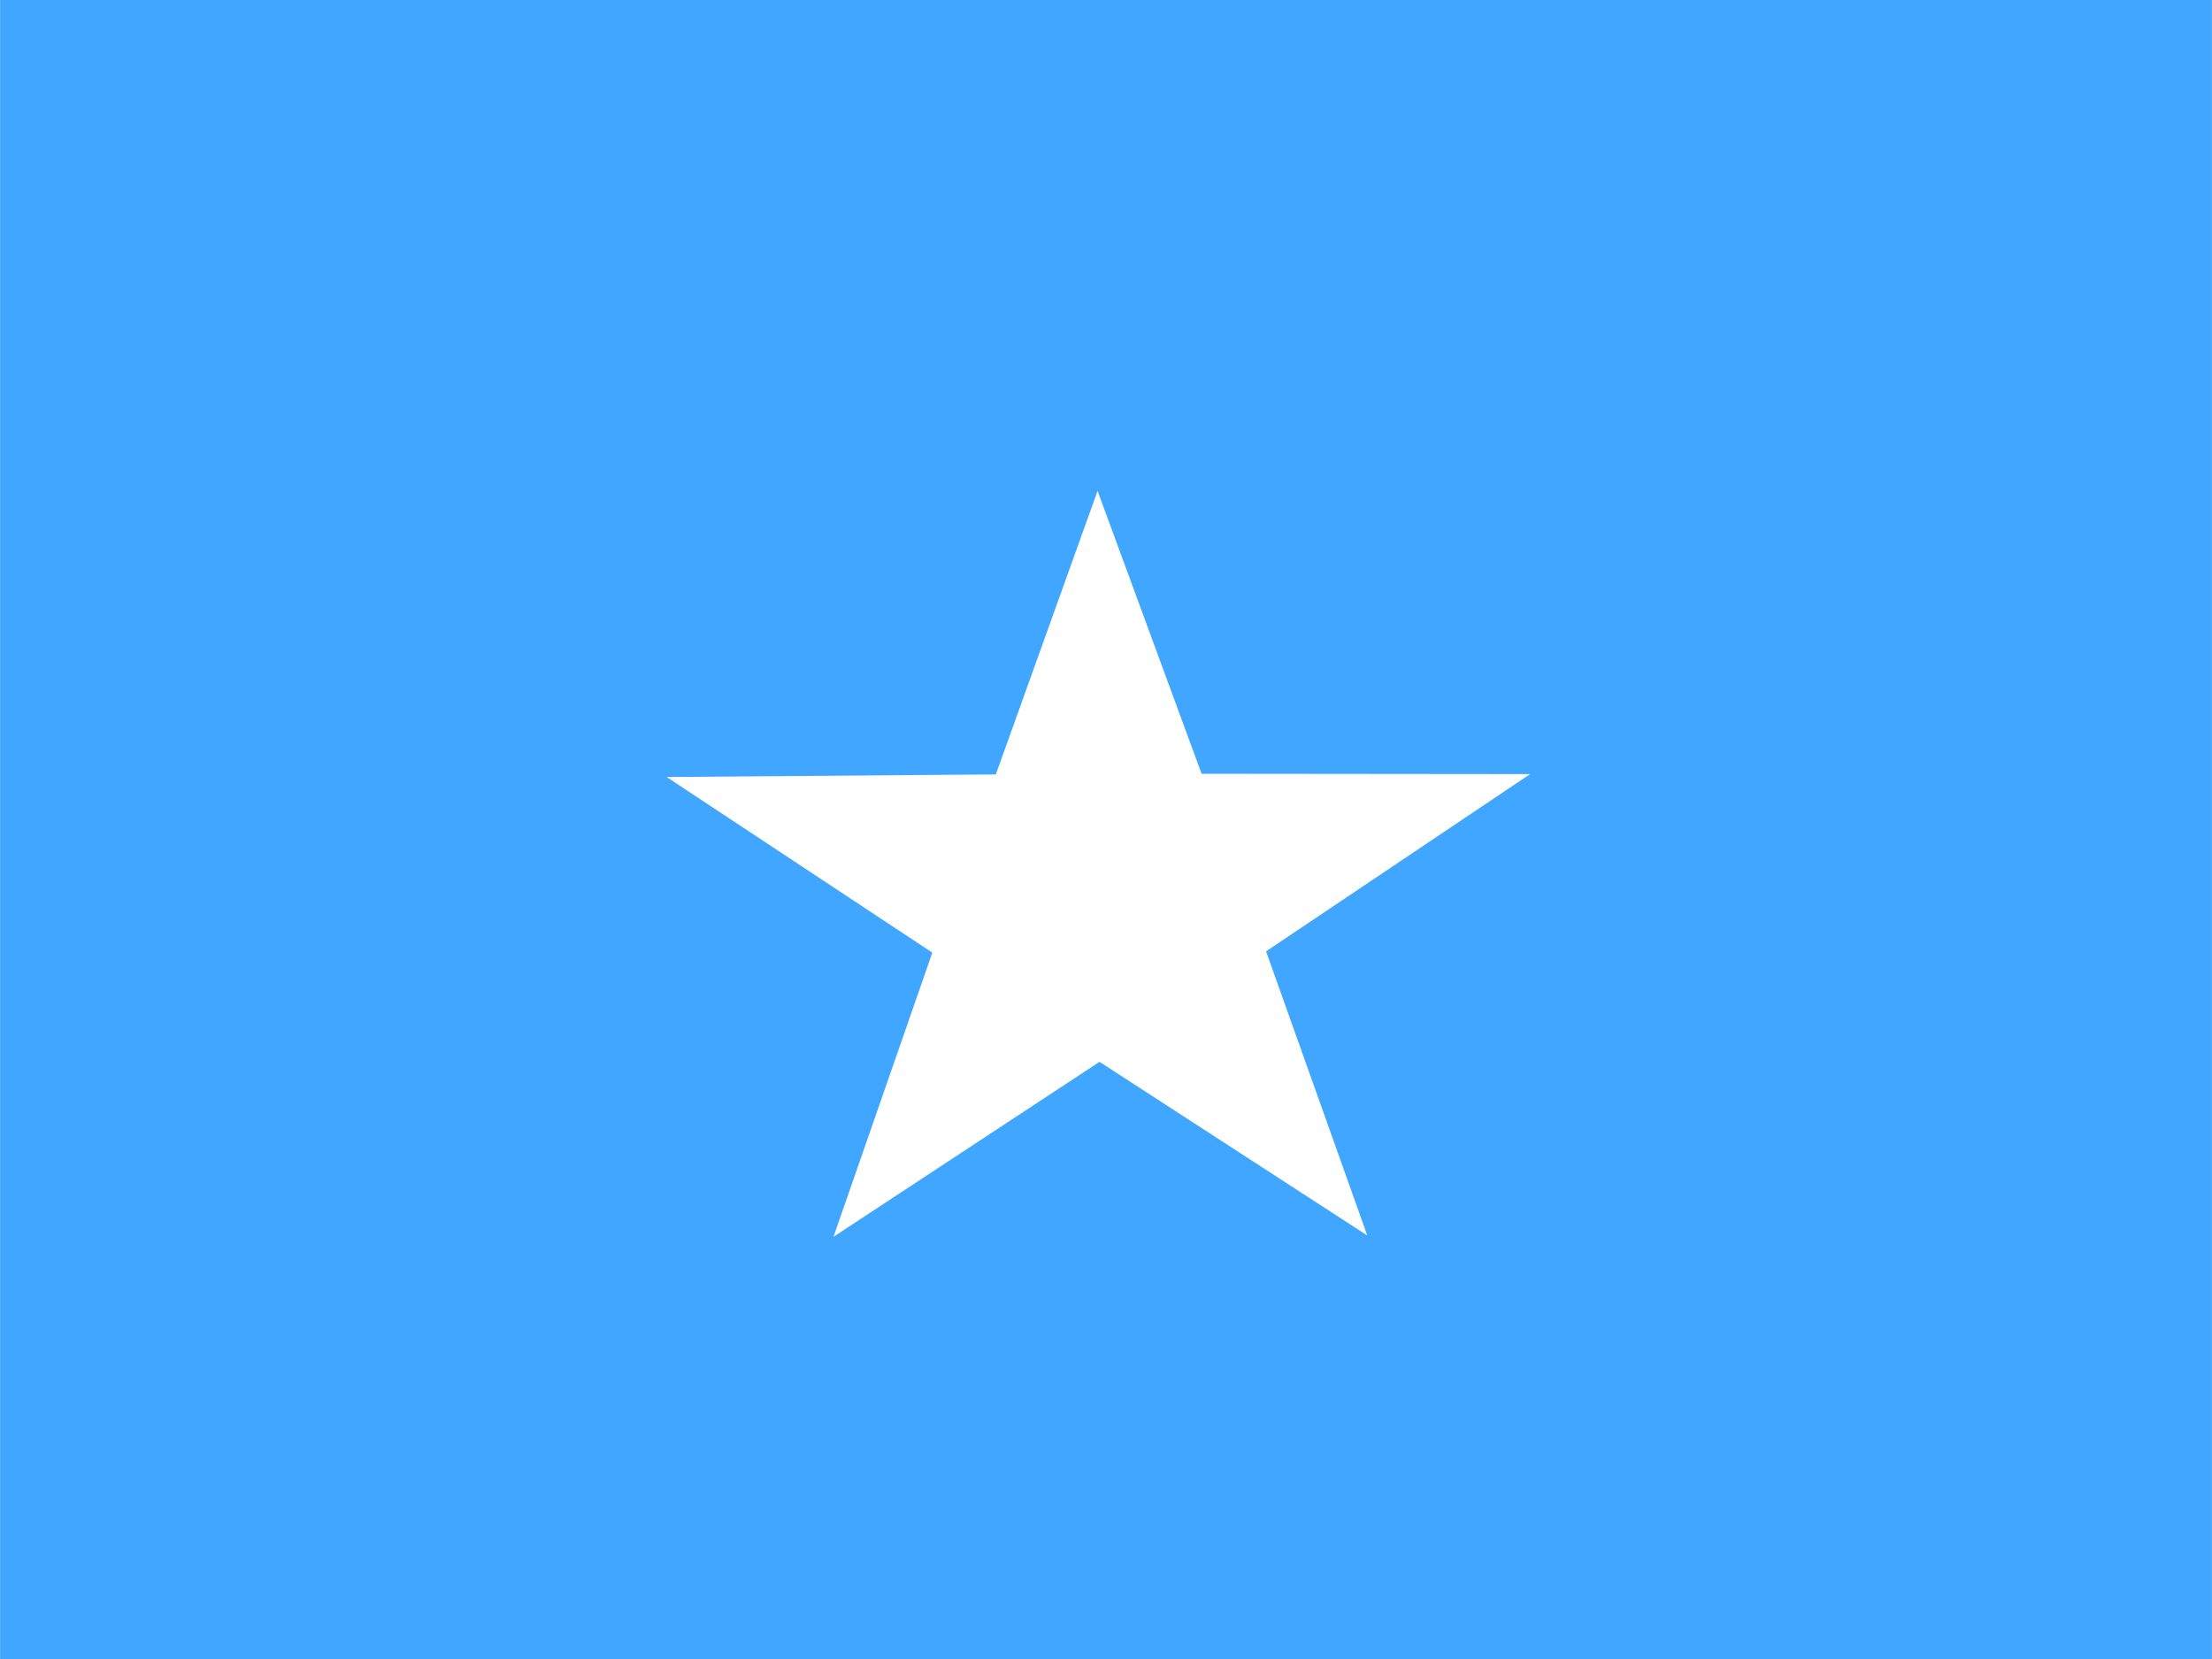
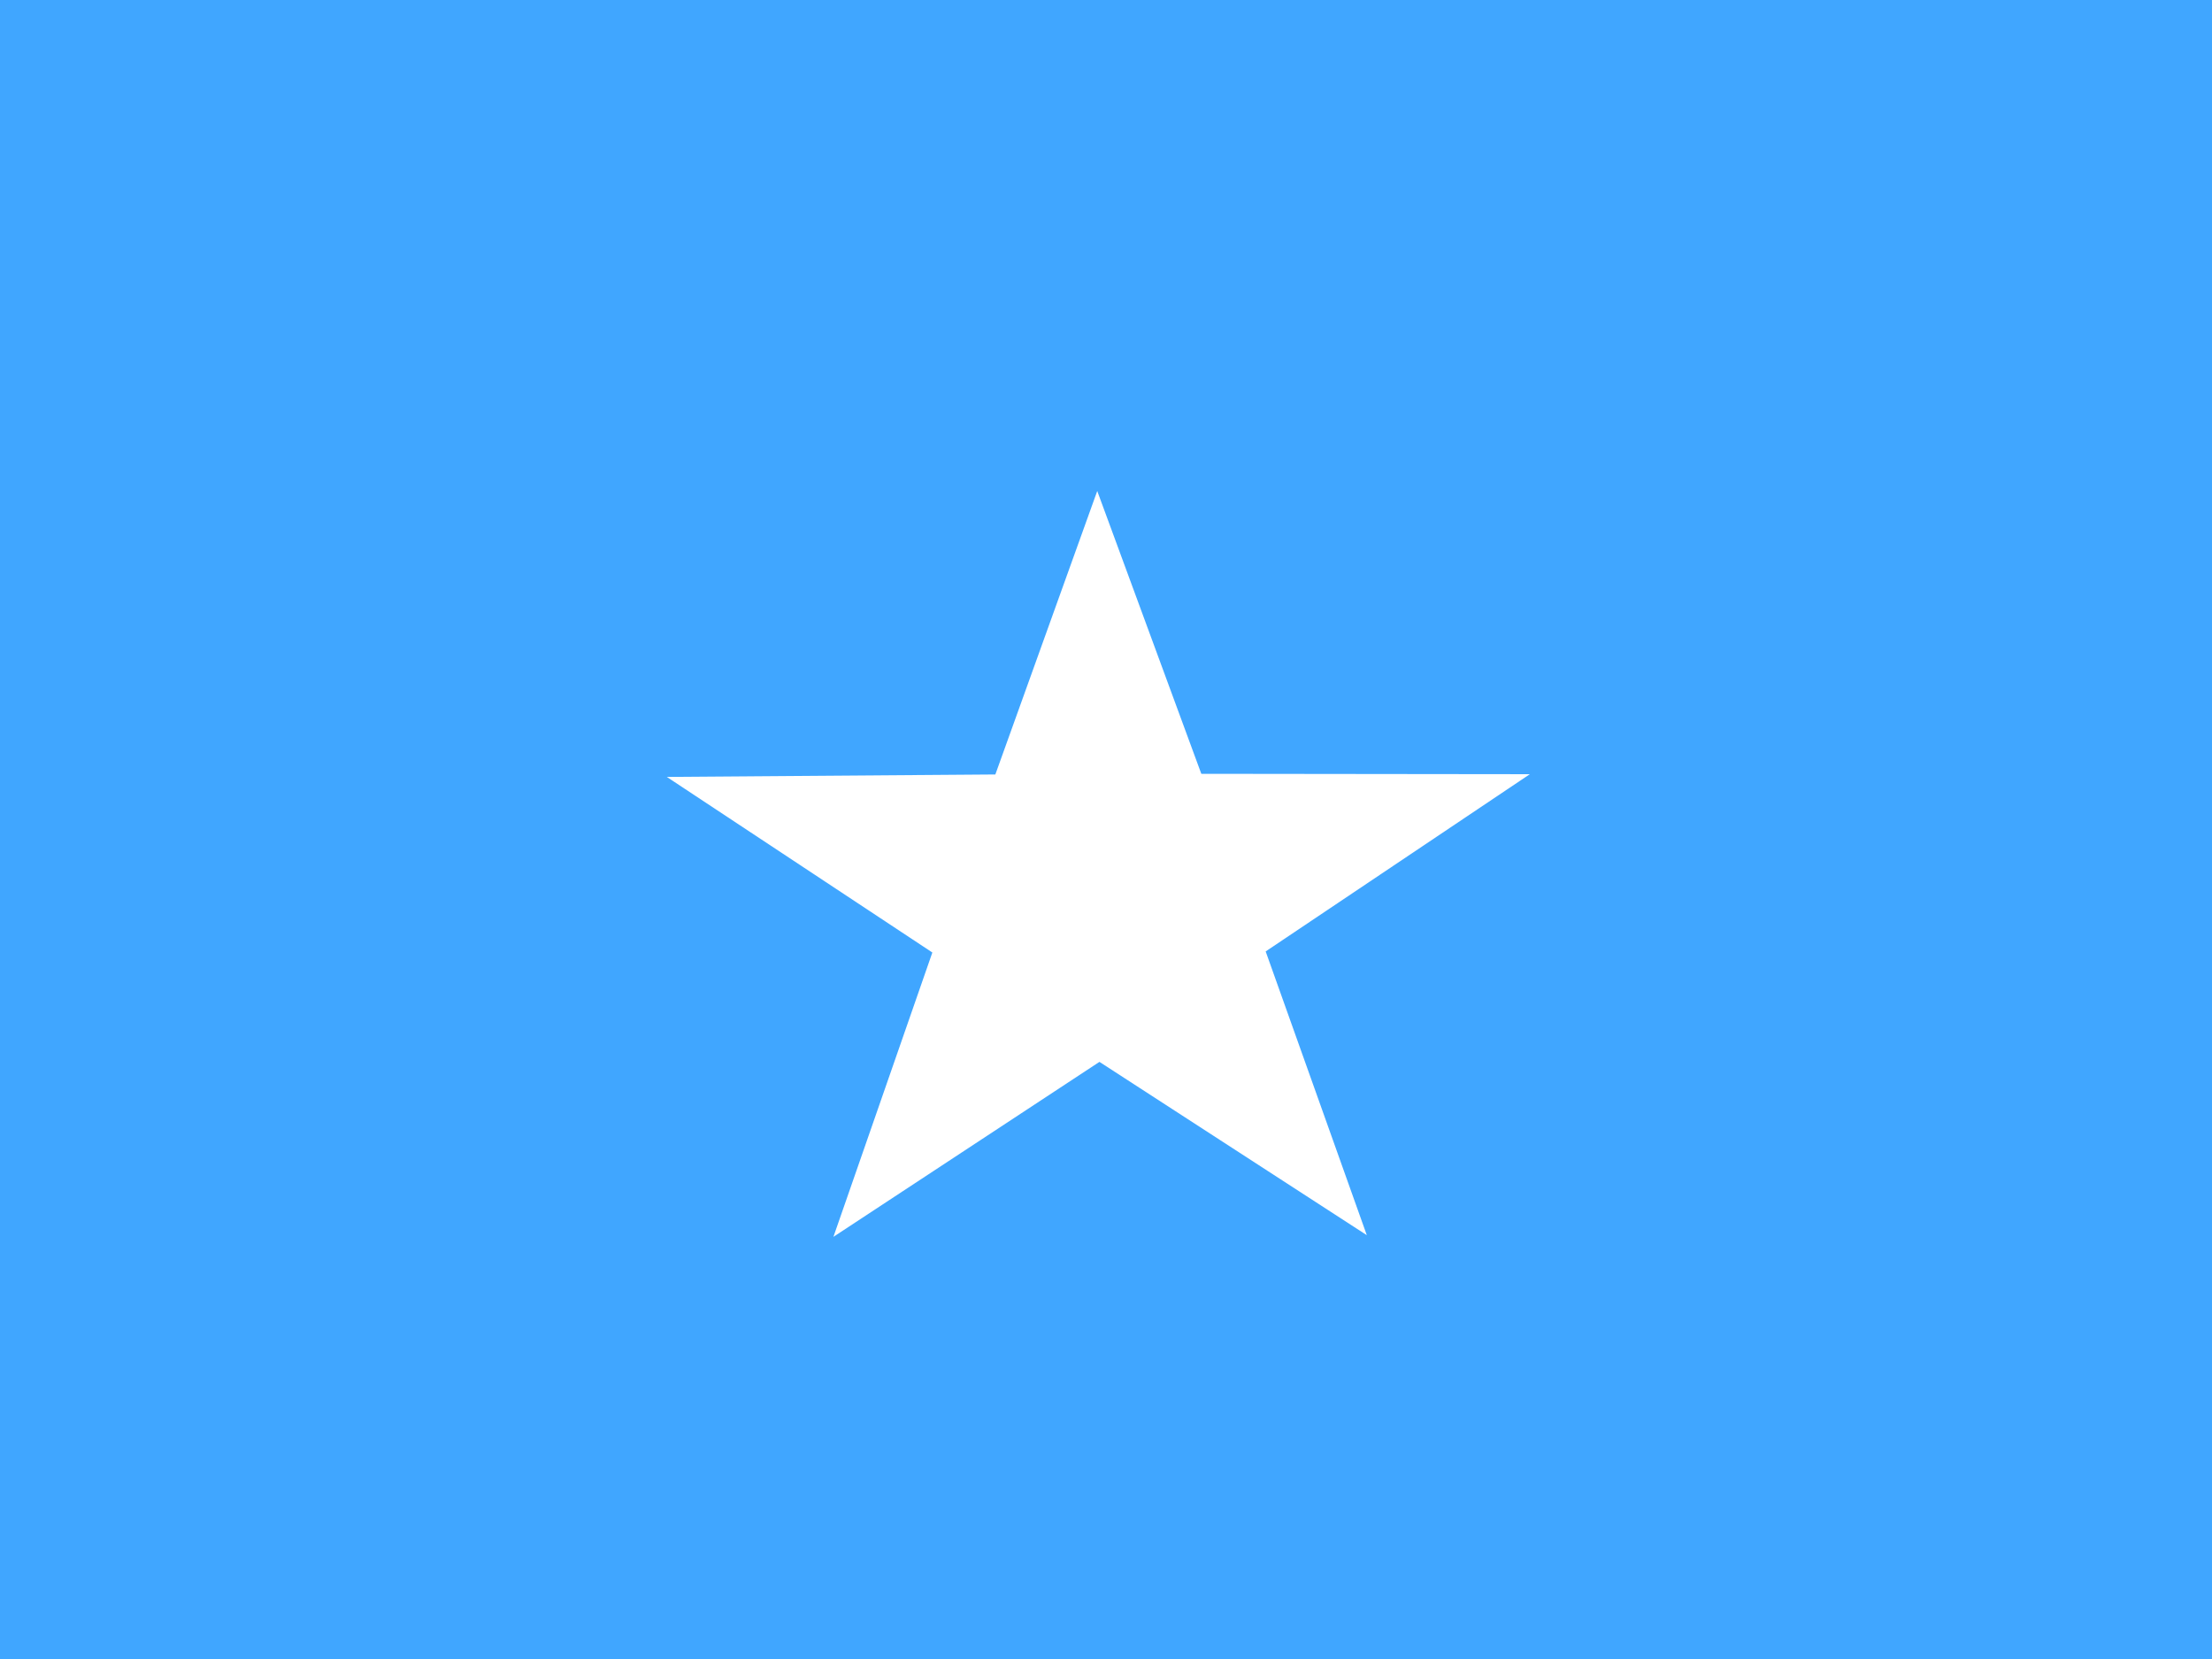
<svg xmlns="http://www.w3.org/2000/svg" id="flag-icon-css-so" width="640" height="480">
  <defs>
    <clipPath id="a">
-       <path fill-opacity=".7" d="M-85.3 0h682.6v512H-85.3z" />
+       <path fill-opacity=".67" d="M-85.334 0h682.67v512h-682.67z" />
    </clipPath>
  </defs>
-   <g fill-rule="evenodd" clip-path="url(#a)" transform="translate(80) scale(.9375)">
+   <g fill-rule="evenodd" clip-path="url(#a)" transform="translate(80.001) scale(.9375)">
    <path fill="#40a6ff" d="M-128 0h768v512h-768z" />
-     <path fill="#fff" d="M336.5 381.2L254 327.7l-82.1 54 30.5-87.7-82-54.2L222 239l31.4-87.5 32.1 87.3 101.4.1-81.5 54.7 31.2 87.6z" />
+     <path fill="#fff" d="M336.48 381.19l-82.505-53.476-82.101 54.001 30.535-87.754-81.95-54.188 101.39-.756 31.447-87.488 32.121 87.286 101.39.116-81.53 54.699 31.209 87.56z" />
  </g>
</svg>
